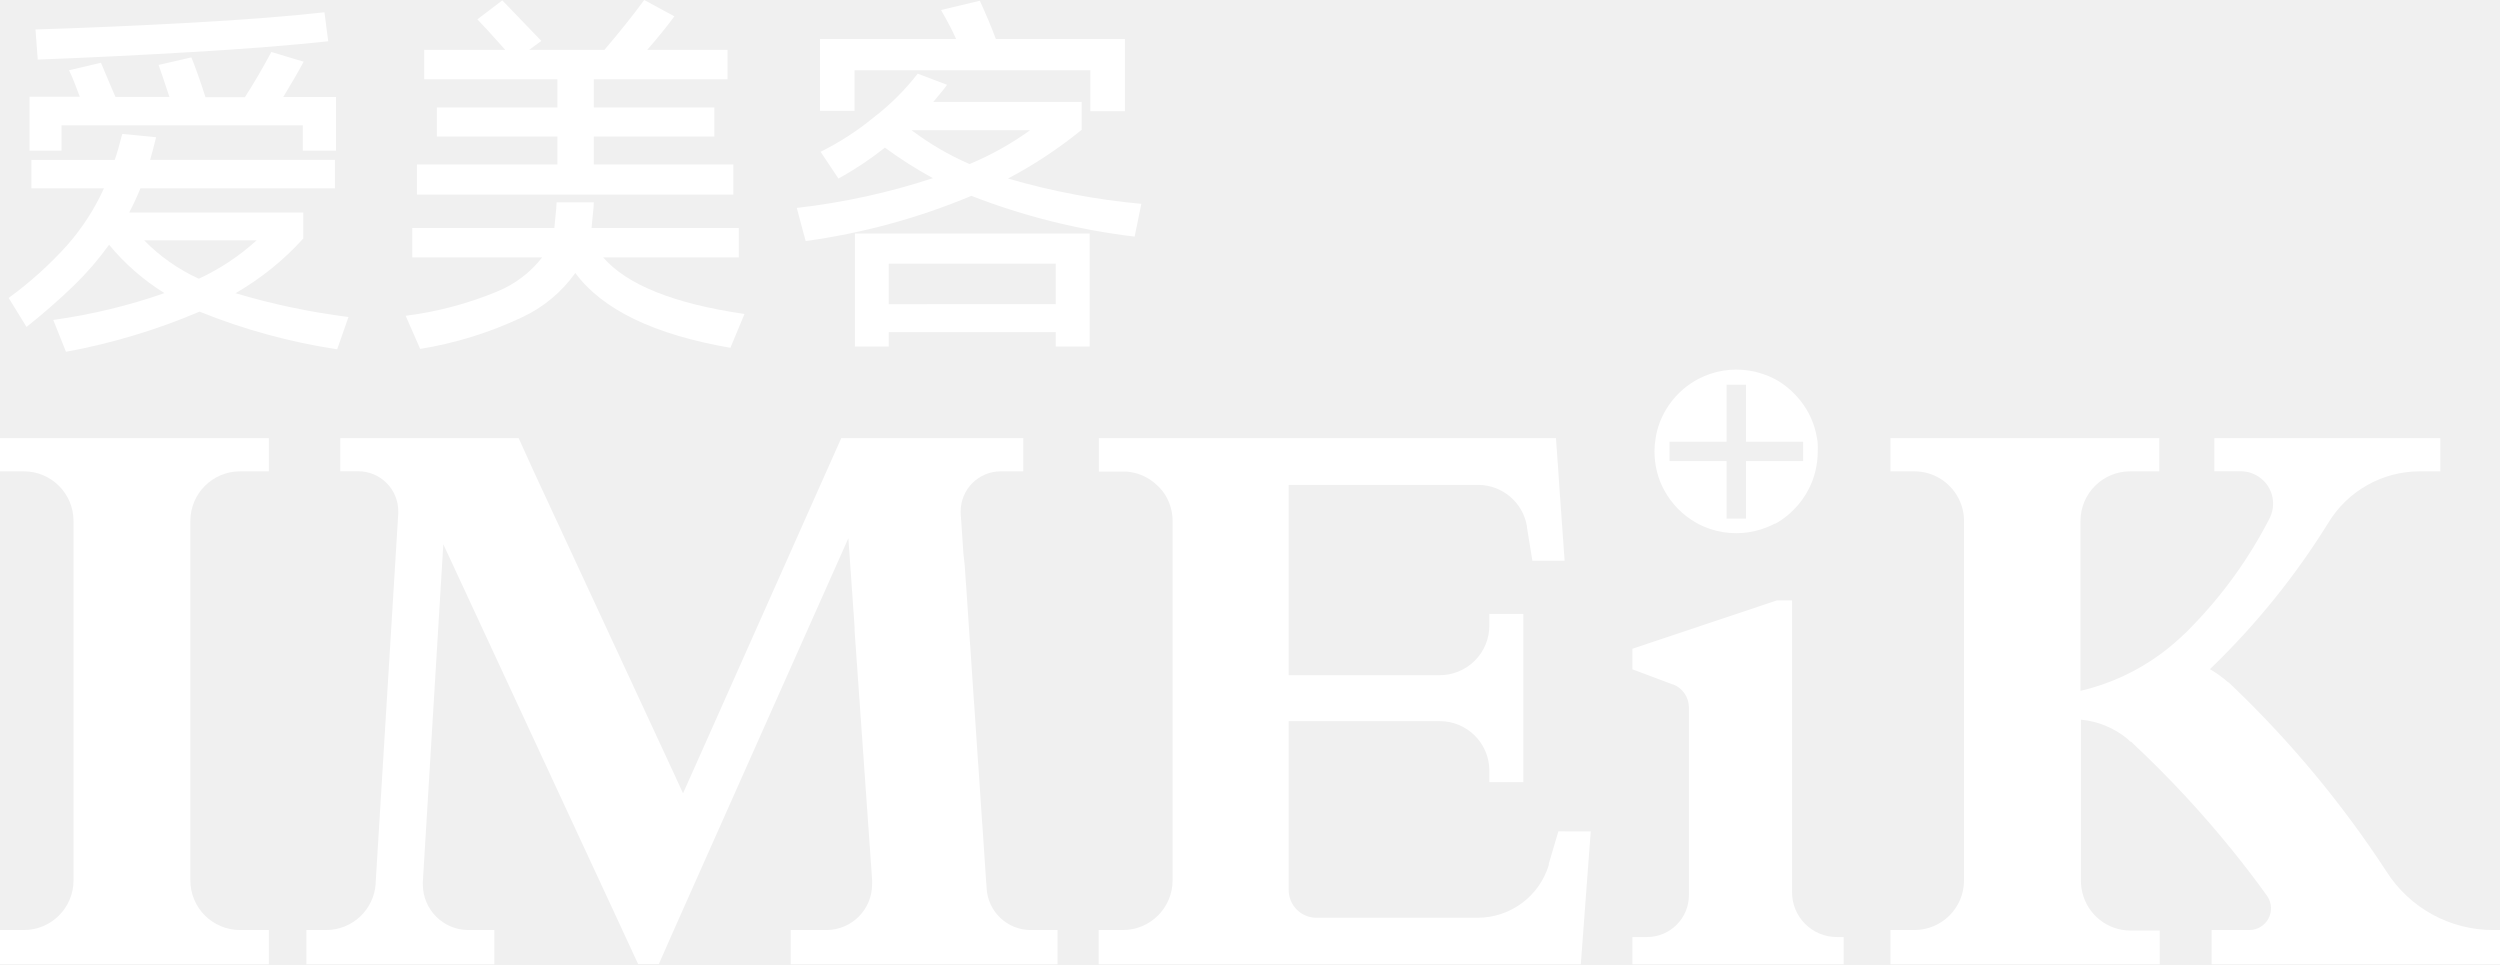
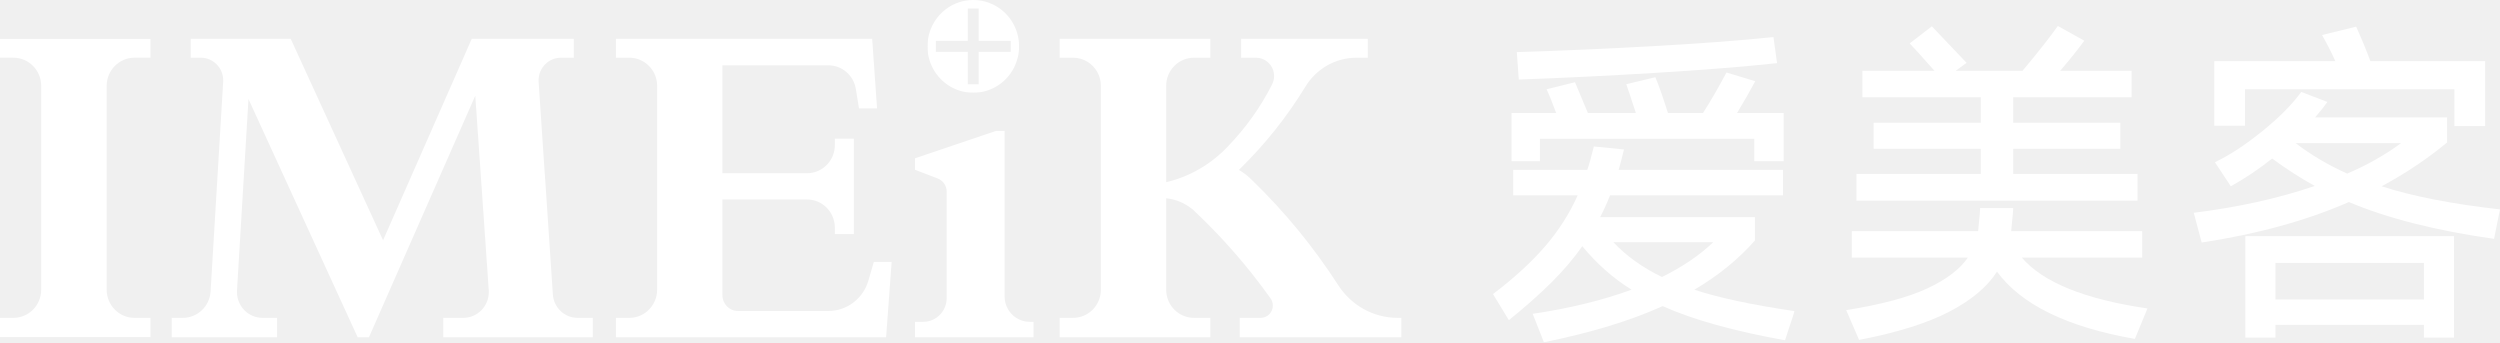
- <svg xmlns="http://www.w3.org/2000/svg" id="图层_1" data-name="图层 1" viewBox="0 0 331.87 128">
+ <svg xmlns="http://www.w3.org/2000/svg" xmlns:xlink="http://www.w3.org/1999/xlink" width="168px" height="23px" viewBox="0 0 168 23" version="1.1">
  <defs>
-     <style>.cls-1{fill:#fff;}</style>
+     <polygon id="path-1" points="0 0 10.126 0 10.126 20.056 0 20.056" />
+     <polygon id="path-3" points="0 0 6.159 0 6.159 6.234 0 6.234" />
+     <polygon id="path-5" points="0 0 20.268 0 20.268 20.511 0 20.511" />
  </defs>
-   <path class="cls-1" d="M40.2,83.16v47.71a6.59,6.59,0,0,0,6.59,6.59h3.83V142H14.93v-4.54H18.1a6.59,6.59,0,0,0,6.59-6.59V83.16a6.59,6.59,0,0,0-6.59-6.59H14.93V72.16H50.62v4.41H46.79A6.59,6.59,0,0,0,40.2,83.16Z" transform="translate(-14.93 -14)" />
-   <path class="cls-1" d="M155.32,137.46V142H119.9v-4.54h4.74a6.07,6.07,0,0,0,6.06-6.06v-.26a2.45,2.45,0,0,0,0-.27v-.09l-2.32-33,0-.47-.83-11.86-8.07,18.11-1.69,3.79-8.63,19.38-4.77,10.71-2,4.54H99.64l-2.09-4.51,0,0h0l-1.18-2.55-2.68-5.77L73.78,86.25l-2.72,44.84c0,.1,0,.21,0,.31a6.06,6.06,0,0,0,6.06,6.06h3.43V142H55.6v-4.54h2.63a6.59,6.59,0,0,0,6.57-6.15v-.17l3-49v0c0-.09,0-.18,0-.27a5.31,5.31,0,0,0-5.31-5.31H60.1V72.16H83.78l2,4.41,18.65,40.19,1.17,2.55,2.92-6.54,16.12-36.2,1.88-4.22.09-.19h24.16v4.41h-3a5.31,5.31,0,0,0-5.31,5.31,2.62,2.62,0,0,0,0,.28l.36,5.33L143,89.1l2.9,42.78a5.87,5.87,0,0,0,5.87,5.58Z" transform="translate(-14.93 -14)" />
-   <path class="cls-1" d="M346.8,137.46V142H308.52v-4.54h5a2.88,2.88,0,0,0,2.39-4.49,1,1,0,0,0-.08-.11c-1.43-2-2.92-3.94-4.45-5.84a139.52,139.52,0,0,0-13.29-14.31l-.27-.26-.05,0a.12.12,0,0,0-.05,0l-.39-.38,0,0a11.47,11.47,0,0,0-6.16-2.54v21.4a6.49,6.49,0,0,0,.2,1.6h0a6.58,6.58,0,0,0,6.39,5h3.87V142H265.89v-4.54h3.17a6.59,6.59,0,0,0,6.59-6.59V83.16a6.48,6.48,0,0,0-.78-3.1,6.58,6.58,0,0,0-5.81-3.49h-3.17V72.16h35.68v4.41H297.7a6.59,6.59,0,0,0-6.59,6.59v22.55a29.14,29.14,0,0,0,10.68-4.92h0a31,31,0,0,0,2.43-2h0q.5-.45,1-.93l.67-.69a59.24,59.24,0,0,0,10.27-14.26l.1-.2a4.29,4.29,0,0,0-2.44-5.9,4.16,4.16,0,0,0-1.42-.25h-3.52V72.16h30v4.41H336.2A14.19,14.19,0,0,0,324,83.42a99.91,99.91,0,0,1-15.45,19.16l-.26.25a15,15,0,0,1,2.43,1.75l0,0,0,0,0,0h0l.05,0,.38.36.18.17a139.72,139.72,0,0,1,20.36,24.52A16.78,16.78,0,0,0,346,137.46Z" transform="translate(-14.93 -14)" />
-   <path class="cls-1" d="M226.1,124.37l-.39,5.17-.47,6.31-.12,1.61-.34,4.54h-64v-4.54H164a6.6,6.6,0,0,0,6.59-6.59V83.16a6.57,6.57,0,0,0-1.13-3.69,6.84,6.84,0,0,0-1-1.12,6.57,6.57,0,0,0-4-1.75l.05,0H160.8V72.16h60.68l.31,4.34v.07l.12,1.78.72,10.09h-4.28L217.63,84l0-.13a6.58,6.58,0,0,0-6.49-5.5H186v25.26h20A6.59,6.59,0,0,0,212.64,97v-1.5h4.51v22.33h-4.51v-1.63h0a6.58,6.58,0,0,0-6.58-6.47H186v22.41a3.68,3.68,0,0,0,3.68,3.69h21.41a9.88,9.88,0,0,0,9.44-7l0-.17v0l1.27-4.3Z" transform="translate(-14.93 -14)" />
-   <path class="cls-1" d="M256.22,72.84c0-.23-.05-.46-.09-.68a10,10,0,0,0-.36-1.53h0a10.85,10.85,0,0,0-2.67-4.38,10.62,10.62,0,0,0-2-1.61l-.45-.26h0l-.47-.24c-.32-.15-.64-.29-1-.41l-.25-.09a10.91,10.91,0,0,0-7,0,11,11,0,0,0-1.46.62h0l-.46.25h0a10.92,10.92,0,0,0-3.89,3.81,10.56,10.56,0,0,0-1.41,3.84,10.23,10.23,0,0,0-.15,1.77,10.91,10.91,0,0,0,.32,2.64h0a10.32,10.32,0,0,0,1,2.56h0A11,11,0,0,0,240,83.34h0l.46.26h0a12.48,12.48,0,0,0,1.46.61,10.87,10.87,0,0,0,3.49.57,11.05,11.05,0,0,0,3.22-.48c.17-.06.34-.11.5-.18a8.44,8.44,0,0,0,1-.41l.38-.19.09,0h0l.45-.26a10.62,10.62,0,0,0,2-1.61,10.77,10.77,0,0,0,2-2.76h0a10.3,10.3,0,0,0,.85-2.27h0a10.91,10.91,0,0,0,.33-2.64A9.82,9.82,0,0,0,256.22,72.84Zm-9.51,10h-2.58V75.21h-7.57V72.64h7.57V65.07h2.58v7.57h7.58v2.57h-7.58Z" transform="translate(-14.93 -14)" />
-   <path class="cls-1" d="M231.63,100.12l7.5-2.51,11.69-3.91h2v38.75a5.94,5.94,0,0,0,5.94,5.94h.91V142H231.63v-3.61h1.94a5.56,5.56,0,0,0,5.56-5.56V107.92a3.29,3.29,0,0,0-2.11-3.07l-.07,0-5.32-2Z" transform="translate(-14.93 -14)" />
-   <path class="cls-1" d="M59.69,60.37a81.24,81.24,0,0,1-18.27-5,84.38,84.38,0,0,1-17.73,5.33L22,56.47a76.37,76.37,0,0,0,14.76-3.56,30.11,30.11,0,0,1-7.35-6.42,40.33,40.33,0,0,1-4.59,5.33,84.36,84.36,0,0,1-6.37,5.58l-2.37-3.85a50.23,50.23,0,0,0,7.77-7A30.59,30.59,0,0,0,28.73,39H19.1V35.23H30.16q.39-1.08,1-3.45l4.49.44c-.3,1.22-.56,2.22-.79,3H59.39V39H33.57a34.28,34.28,0,0,1-1.49,3.21H55.19v3.45a36.82,36.82,0,0,1-9,7.26,92.45,92.45,0,0,0,15,3.16ZM23.1,30.64V34H18.85V26.84h6.67c-.56-1.51-1-2.68-1.43-3.51l4.24-1c1.12,2.66,1.76,4.18,1.93,4.54h7.16c-.76-2.31-1.24-3.72-1.44-4.25l4.35-1q.73,1.73,1.88,5.28h5.23q1.73-2.67,3.51-6l4.29,1.29c-.72,1.35-1.63,2.91-2.71,4.69h7V34h-4.4V30.64ZM58.5,19.48q-7.45.8-18.12,1.43t-20.44,1l-.3-4q9.87-.3,20.57-.89T58,15.63ZM34.06,45.9A24.28,24.28,0,0,0,41.32,51,30.37,30.37,0,0,0,49,45.9Z" transform="translate(-14.93 -14)" />
-   <path class="cls-1" d="M95,48.17q4.74,5.47,18.76,7.51l-1.87,4.49q-15.17-2.62-20.59-9.93a18,18,0,0,1-7.11,5.9,50.93,50.93,0,0,1-13.48,4.18l-1.93-4.4a47.12,47.12,0,0,0,12.12-3.21,14.51,14.51,0,0,0,6-4.54H69.66v-3.9H88.52l.1-1.09c.13-1.18.2-2,.2-2.32h4.94c0,.36-.07,1.14-.2,2.32l-.1,1.09H113v3.9Zm17.28-12.34v4h-42v-4H88.92V32.12h-16V28.27h16V24.52H71.24v-3.9H82c-1.9-2.14-3.14-3.49-3.7-4.05l3.31-2.52,5.18,5.38-1.62,1.19h10c2.27-2.67,4-4.87,5.28-6.62l4,2.17c-.92,1.25-2.12,2.74-3.6,4.45h10.66v3.9H93.76v3.75h16v3.85h-16v3.71Z" transform="translate(-14.93 -14)" />
-   <path class="cls-1" d="M166.44,41.06l-.89,4.35A88.8,88.8,0,0,1,143.88,40a88.14,88.14,0,0,1-22,6l-1.18-4.4a90.67,90.67,0,0,0,18.07-3.95,55.83,55.83,0,0,1-6.37-4.05,43.77,43.77,0,0,1-6.17,4.1l-2.37-3.55a36.84,36.84,0,0,0,7.06-4.57,31.88,31.88,0,0,0,5.83-5.8l3.9,1.48c-.37.53-1,1.28-1.83,2.27h19.7v3.7a58.81,58.81,0,0,1-9.78,6.47A93.4,93.4,0,0,0,166.44,41.06ZM128.37,23.33v5.39h-4.59V19.18h18.07c-.46-1.05-1.12-2.33-2-3.85L145,14.1q1.29,2.82,2.13,5.08h17.13v9.58h-4.59V23.33ZM132.91,60h-4.49V45h31.16V60h-4.5V58.09H132.91Zm22.17-5.63V49H132.91v5.38ZM135.93,31.28a38,38,0,0,0,7.7,4.5,40.07,40.07,0,0,0,8.05-4.5Z" transform="translate(-14.93 -14)" />
+   <g id="20220402确定版本" stroke="none" stroke-width="1" fill="none" fill-rule="evenodd">
+     <g id="4-医生列表" transform="translate(-24, -14)">
+       <g id="logo" transform="translate(24, 14)">
+         <g id="编组" transform="translate(0, 2.609087)">
+           <mask id="mask-2" fill="white">
+             <use xlink:href="#path-1" />
+           </mask>
+           <g id="Clip-2" />
+           <path d="M7.169,3.16 L7.169,16.859 C7.169,17.904 8.006,18.751 9.038,18.751 L10.126,18.751 L10.126,20.056 L-0,20.056 L-0,18.751 L0.898,18.751 C1.931,18.751 2.768,17.904 2.768,16.859 L2.768,3.16 C2.768,2.115 1.931,1.268 0.898,1.268 L-0,1.268 L-0,0 L10.126,0 L10.126,1.268 L9.038,1.268 C8.006,1.268 7.169,2.115 7.169,3.16" id="Fill-1" fill="#FFFFFF" mask="url(#mask-2)" />
+         </g>
+         <path d="M39.837,21.36 L39.837,22.665 L29.786,22.665 L29.786,21.36 L31.13,21.36 C32.079,21.36 32.849,20.582 32.849,19.622 C32.849,19.602 32.849,19.583 32.848,19.563 L32.847,19.553 L32.847,19.546 C32.846,19.521 32.845,19.495 32.842,19.469 L32.84,19.444 L32.184,9.973 L32.175,9.838 L31.939,6.431 L29.65,11.632 L29.17,12.722 L26.721,18.285 L25.368,21.36 L24.793,22.665 L24.036,22.665 L23.443,21.372 L23.448,21.36 L23.438,21.36 L23.102,20.629 L22.343,18.974 L16.698,6.656 L15.926,19.532 C15.924,19.561 15.924,19.592 15.924,19.622 C15.924,20.582 16.693,21.36 17.642,21.36 L18.617,21.36 L18.617,22.665 L11.539,22.665 L11.539,21.36 L12.287,21.36 C13.276,21.36 14.086,20.582 14.151,19.596 L14.154,19.547 L14.998,5.485 L14.998,5.478 C14.999,5.453 15,5.427 15,5.402 C15,4.56 14.325,3.878 13.494,3.878 L12.817,3.878 L12.817,2.609 L19.536,2.609 L20.118,3.878 L25.408,15.419 L25.742,16.148 L26.569,14.271 L31.143,3.878 L31.677,2.663 L31.702,2.609 L38.558,2.609 L38.558,3.878 L37.699,3.878 C36.867,3.878 36.192,4.56 36.192,5.402 C36.192,5.429 36.194,5.454 36.195,5.48 L36.297,7.011 L36.328,7.475 L37.151,19.761 C37.195,20.652 37.924,21.36 38.816,21.36 L39.837,21.36 Z" id="Fill-3" fill="#FFFFFF" />
+         <path d="M94.17,21.36 L94.17,22.665 L83.309,22.665 L83.309,21.36 L84.718,21.36 C85.169,21.36 85.535,20.991 85.535,20.535 C85.535,20.363 85.484,20.204 85.396,20.073 C85.388,20.061 85.381,20.05 85.373,20.04 C84.966,19.469 84.545,18.909 84.109,18.363 C82.949,16.904 81.689,15.533 80.339,14.255 C80.314,14.23 80.288,14.205 80.262,14.181 C80.258,14.177 80.254,14.173 80.25,14.17 C80.245,14.166 80.241,14.161 80.236,14.155 C80.198,14.12 80.16,14.084 80.123,14.049 C80.121,14.05 80.118,14.053 80.116,14.053 C79.63,13.652 79.028,13.389 78.367,13.325 L78.367,19.469 C78.367,19.628 78.387,19.783 78.423,19.93 L78.424,19.93 C78.627,20.752 79.361,21.36 80.237,21.36 L81.335,21.36 L81.335,22.665 L71.21,22.665 L71.21,21.36 L72.11,21.36 C73.142,21.36 73.979,20.513 73.979,19.469 L73.979,5.769 C73.979,5.447 73.9,5.143 73.76,4.878 C73.445,4.283 72.824,3.878 72.11,3.878 L71.21,3.878 L71.21,2.609 L81.335,2.609 L81.335,3.878 L80.237,3.878 C79.204,3.878 78.367,4.724 78.367,5.769 L78.367,12.244 C79.48,11.983 80.507,11.496 81.399,10.832 L81.4,10.832 C81.64,10.653 81.871,10.462 82.091,10.259 L82.092,10.259 C82.093,10.259 82.093,10.26 82.094,10.261 C82.186,10.173 82.276,10.083 82.366,9.992 C82.429,9.928 82.493,9.862 82.555,9.795 C83.716,8.588 84.703,7.211 85.471,5.699 C85.48,5.68 85.49,5.661 85.499,5.642 C85.575,5.48 85.619,5.3 85.619,5.108 C85.619,4.571 85.279,4.115 84.806,3.947 C84.68,3.902 84.544,3.878 84.403,3.878 L83.403,3.878 L83.403,2.609 L91.915,2.609 L91.915,3.878 L91.161,3.878 C89.699,3.878 88.419,4.664 87.711,5.842 C86.478,7.858 85.003,9.706 83.328,11.344 C83.304,11.369 83.28,11.392 83.254,11.416 C83.501,11.562 83.731,11.73 83.943,11.92 C83.946,11.923 83.949,11.926 83.952,11.929 C83.954,11.93 83.955,11.931 83.957,11.933 C83.961,11.936 83.965,11.94 83.969,11.944 C83.971,11.945 83.972,11.947 83.974,11.949 C83.979,11.953 83.984,11.957 83.989,11.962 C84.026,11.997 84.061,12.03 84.096,12.065 C84.113,12.081 84.13,12.097 84.148,12.115 C86.328,14.226 88.268,16.588 89.924,19.156 C90.774,20.483 92.25,21.36 93.929,21.36 L94.17,21.36 Z" id="Fill-5" fill="#FFFFFF" />
+         <path d="M59.919,17.601 L59.809,19.088 L59.676,20.898 L59.642,21.36 L59.546,22.665 L41.392,22.665 L41.392,21.36 L42.29,21.36 C42.757,21.36 43.186,21.186 43.514,20.898 C43.909,20.551 44.159,20.04 44.159,19.469 L44.159,5.769 C44.159,5.376 44.041,5.011 43.838,4.709 C43.76,4.592 43.669,4.484 43.567,4.389 C43.265,4.103 42.869,3.916 42.432,3.884 C42.437,3.882 42.441,3.88 42.446,3.878 L41.392,3.878 L41.392,2.609 L58.61,2.609 L58.698,3.857 L58.699,3.878 L58.735,4.389 L58.938,7.284 L57.724,7.284 L57.516,6.004 L57.509,5.967 C57.362,5.071 56.593,4.389 55.666,4.389 L48.547,4.389 L48.547,11.641 L54.233,11.641 C55.265,11.641 56.102,10.795 56.102,9.749 L56.102,9.318 L57.381,9.318 L57.381,15.731 L56.102,15.731 L56.102,15.264 L56.101,15.263 C56.082,14.234 55.254,13.406 54.233,13.406 L48.547,13.406 L48.547,19.841 C48.547,20.425 49.014,20.898 49.591,20.898 L55.666,20.898 C56.928,20.898 57.995,20.053 58.345,18.892 L58.359,18.844 L58.361,18.838 L58.721,17.601 L59.919,17.601 Z" id="Fill-7" fill="#FFFFFF" />
+         <g id="编组" transform="translate(62.32379, 0)">
+           <mask id="mask-4" fill="white">
+             <use xlink:href="#path-3" />
+           </mask>
+           <g id="Clip-10" />
+           <path d="M3.444,5.661 L2.712,5.661 L2.712,3.486 L0.565,3.486 L0.565,2.748 L2.712,2.748 L2.712,0.572 L3.444,0.572 L3.444,2.748 L5.596,2.748 L5.596,3.486 L3.444,3.486 L3.444,5.661 Z M6.144,2.806 C6.137,2.74 6.129,2.673 6.118,2.609 C6.095,2.459 6.06,2.313 6.015,2.171 L6.015,2.17 C5.864,1.69 5.601,1.26 5.257,0.912 C5.083,0.736 4.888,0.58 4.676,0.451 C4.634,0.426 4.592,0.4 4.548,0.376 C4.548,0.375 4.547,0.376 4.547,0.376 C4.504,0.352 4.46,0.33 4.415,0.307 C4.325,0.263 4.233,0.223 4.138,0.189 C4.115,0.181 4.091,0.171 4.066,0.163 C3.757,0.057 3.425,-0 3.08,-0 C2.735,-0 2.402,0.058 2.091,0.163 C1.949,0.213 1.811,0.273 1.678,0.341 L1.677,0.341 C1.633,0.364 1.59,0.388 1.546,0.413 L1.546,0.413 C1.093,0.678 0.712,1.055 0.442,1.507 C0.244,1.839 0.105,2.211 0.041,2.609 C0.014,2.774 0,2.944 0,3.117 C0,3.379 0.032,3.634 0.092,3.877 L0.093,3.877 C0.156,4.137 0.253,4.383 0.376,4.611 L0.377,4.611 C0.648,5.115 1.055,5.535 1.546,5.821 L1.546,5.821 C1.59,5.846 1.633,5.87 1.677,5.894 C1.678,5.892 1.678,5.894 1.678,5.894 C1.811,5.962 1.949,6.021 2.091,6.07 C2.402,6.176 2.735,6.234 3.08,6.234 C3.399,6.234 3.705,6.186 3.995,6.095 C4.043,6.079 4.091,6.063 4.138,6.046 C4.233,6.011 4.325,5.971 4.415,5.927 C4.451,5.909 4.488,5.89 4.523,5.871 C4.531,5.867 4.539,5.862 4.547,5.858 L4.548,5.858 C4.592,5.833 4.634,5.809 4.676,5.783 C4.888,5.654 5.083,5.499 5.257,5.321 C5.485,5.091 5.679,4.823 5.827,4.529 L5.827,4.527 C5.93,4.323 6.01,4.105 6.067,3.877 L6.068,3.877 C6.127,3.634 6.159,3.379 6.159,3.117 C6.159,3.012 6.154,2.908 6.144,2.806 L6.144,2.806 Z" id="Fill-9" fill="#FFFFFF" mask="url(#mask-4)" />
+         </g>
+         <path d="M61.488,10.638 L63.618,9.918 L66.934,8.797 L67.51,8.797 L67.51,19.923 C67.51,20.527 67.821,21.058 68.29,21.36 C68.551,21.53 68.861,21.628 69.195,21.628 L69.453,21.628 L69.453,22.666 L61.488,22.666 L61.488,21.628 L62.041,21.628 C62.364,21.628 62.665,21.53 62.915,21.36 C63.339,21.074 63.618,20.585 63.618,20.031 L63.618,12.88 C63.618,12.477 63.369,12.132 63.017,11.996 L62.999,11.989 L61.488,11.411 L61.488,10.638 Z" id="Fill-11" fill="#FFFFFF" />
+         <g id="编组" transform="translate(100.3291, 2.489291)">
+           <mask id="mask-6" fill="white">
+             <use xlink:href="#path-5" />
+           </mask>
+           <g id="Clip-14" />
+           <path d="M8.09,13.786 C8.963,14.716 10.052,15.496 11.357,16.125 C12.749,15.436 13.897,14.656 14.801,13.786 L8.09,13.786 Z M19.09,1.754 C16.853,1.994 14.134,2.211 10.934,2.406 C7.734,2.601 4.667,2.751 1.733,2.856 L1.601,1.012 C4.564,0.921 7.649,0.787 10.856,0.607 C14.064,0.427 16.727,0.225 18.846,0 L19.09,1.754 Z M3.156,6.837 L3.156,8.343 L1.245,8.343 L1.245,5.105 L4.245,5.105 C3.993,4.416 3.778,3.883 3.601,3.508 L5.511,3.036 C6.015,4.25 6.304,4.94 6.378,5.105 L9.601,5.105 C9.26,4.056 9.045,3.41 8.956,3.17 L10.912,2.699 C11.134,3.223 11.416,4.025 11.757,5.105 L14.112,5.105 C14.631,4.295 15.156,3.388 15.69,2.383 L17.623,2.968 C17.297,3.583 16.89,4.295 16.401,5.105 L19.535,5.105 L19.535,8.343 L17.557,8.343 L17.557,6.837 L3.156,6.837 Z M19.624,20.376 C16.186,19.761 13.446,18.996 11.401,18.082 C9.252,19.056 6.593,19.866 3.422,20.511 L2.667,18.599 C5.112,18.239 7.327,17.7 9.312,16.979 C8.082,16.215 6.978,15.24 6.001,14.056 C5.423,14.881 4.733,15.69 3.934,16.485 C3.134,17.28 2.178,18.127 1.066,19.026 L0,17.272 C1.422,16.192 2.589,15.124 3.5,14.067 C4.412,13.01 5.141,11.867 5.69,10.638 L1.356,10.638 L1.356,8.928 L6.334,8.928 C6.453,8.598 6.601,8.074 6.778,7.354 L8.801,7.556 C8.668,8.111 8.549,8.568 8.445,8.928 L19.49,8.928 L19.49,10.638 L7.867,10.638 C7.66,11.163 7.438,11.65 7.201,12.1 L17.601,12.1 L17.601,13.674 C16.49,14.933 15.135,16.035 13.534,16.979 C15.164,17.52 17.409,18 20.268,18.419 L19.624,20.376 Z" id="Fill-13" fill="#FFFFFF" mask="url(#mask-6)" />
+         </g>
+         <path d="M143.643,11.688 L143.643,13.487 L124.753,13.487 L124.753,11.688 L133.109,11.688 L133.109,10.001 L125.908,10.001 L125.908,8.246 L133.109,8.246 L133.109,6.537 L125.153,6.537 L125.153,4.76 L129.997,4.76 C129.138,3.786 128.583,3.172 128.33,2.916 L129.82,1.769 L132.153,4.221 L131.42,4.76 L135.909,4.76 C136.931,3.546 137.723,2.542 138.287,1.746 L140.065,2.736 C139.65,3.306 139.109,3.981 138.443,4.76 L143.243,4.76 L143.243,6.537 L135.287,6.537 L135.287,8.246 L142.487,8.246 L142.487,10.001 L135.287,10.001 L135.287,11.688 L143.643,11.688 Z M135.865,17.31 C137.287,18.975 140.102,20.114 144.309,20.728 L143.465,22.775 C138.917,21.981 135.828,20.474 134.198,18.254 C133.546,19.275 132.479,20.171 130.997,20.942 C129.516,21.714 127.494,22.348 124.931,22.842 L124.064,20.841 C126.42,20.466 128.238,19.979 129.52,19.379 C130.801,18.78 131.709,18.09 132.242,17.31 L124.442,17.31 L124.442,15.533 L132.931,15.533 L132.976,15.038 C133.035,14.499 133.065,14.146 133.065,13.981 L135.287,13.981 C135.287,14.146 135.257,14.499 135.198,15.038 L135.154,15.533 L143.954,15.533 L143.954,17.31 L135.865,17.31 Z" id="Fill-15" fill="#FFFFFF" />
+         <path d="M154.266,9.618 C155.303,10.413 156.458,11.095 157.733,11.665 C159.067,11.095 160.274,10.413 161.355,9.618 L154.266,9.618 Z M152.91,20.122 L162.888,20.122 L162.888,17.67 L152.91,17.67 L152.91,20.122 Z M152.91,22.686 L150.888,22.686 L150.888,15.87 L164.911,15.87 L164.911,22.686 L162.888,22.686 L162.888,21.83 L152.91,21.83 L152.91,22.686 Z M150.866,5.997 L150.866,8.449 L148.799,8.449 L148.799,4.108 L156.933,4.108 C156.725,3.629 156.429,3.044 156.044,2.354 L158.333,1.792 C158.718,2.646 159.037,3.419 159.289,4.108 L167,4.108 L167,8.471 L164.934,8.471 L164.934,5.997 L150.866,5.997 Z M168,14.071 L167.6,16.051 C163.689,15.496 160.436,14.671 157.844,13.577 C154.999,14.821 151.703,15.728 147.954,16.298 L147.421,14.296 C150.369,13.937 153.08,13.337 155.555,12.497 C154.577,11.957 153.622,11.342 152.688,10.653 C151.829,11.342 150.902,11.965 149.91,12.519 L148.843,10.901 C149.821,10.436 150.88,9.742 152.021,8.82 C153.162,7.898 154.036,7.017 154.644,6.178 L156.4,6.852 C156.236,7.092 155.963,7.437 155.577,7.887 L164.444,7.887 L164.444,9.574 C163.126,10.668 161.659,11.65 160.044,12.519 C162.133,13.194 164.785,13.712 168,14.071 L168,14.071 Z" id="Fill-17" fill="#FFFFFF" />
+       </g>
+     </g>
+   </g>
</svg>
